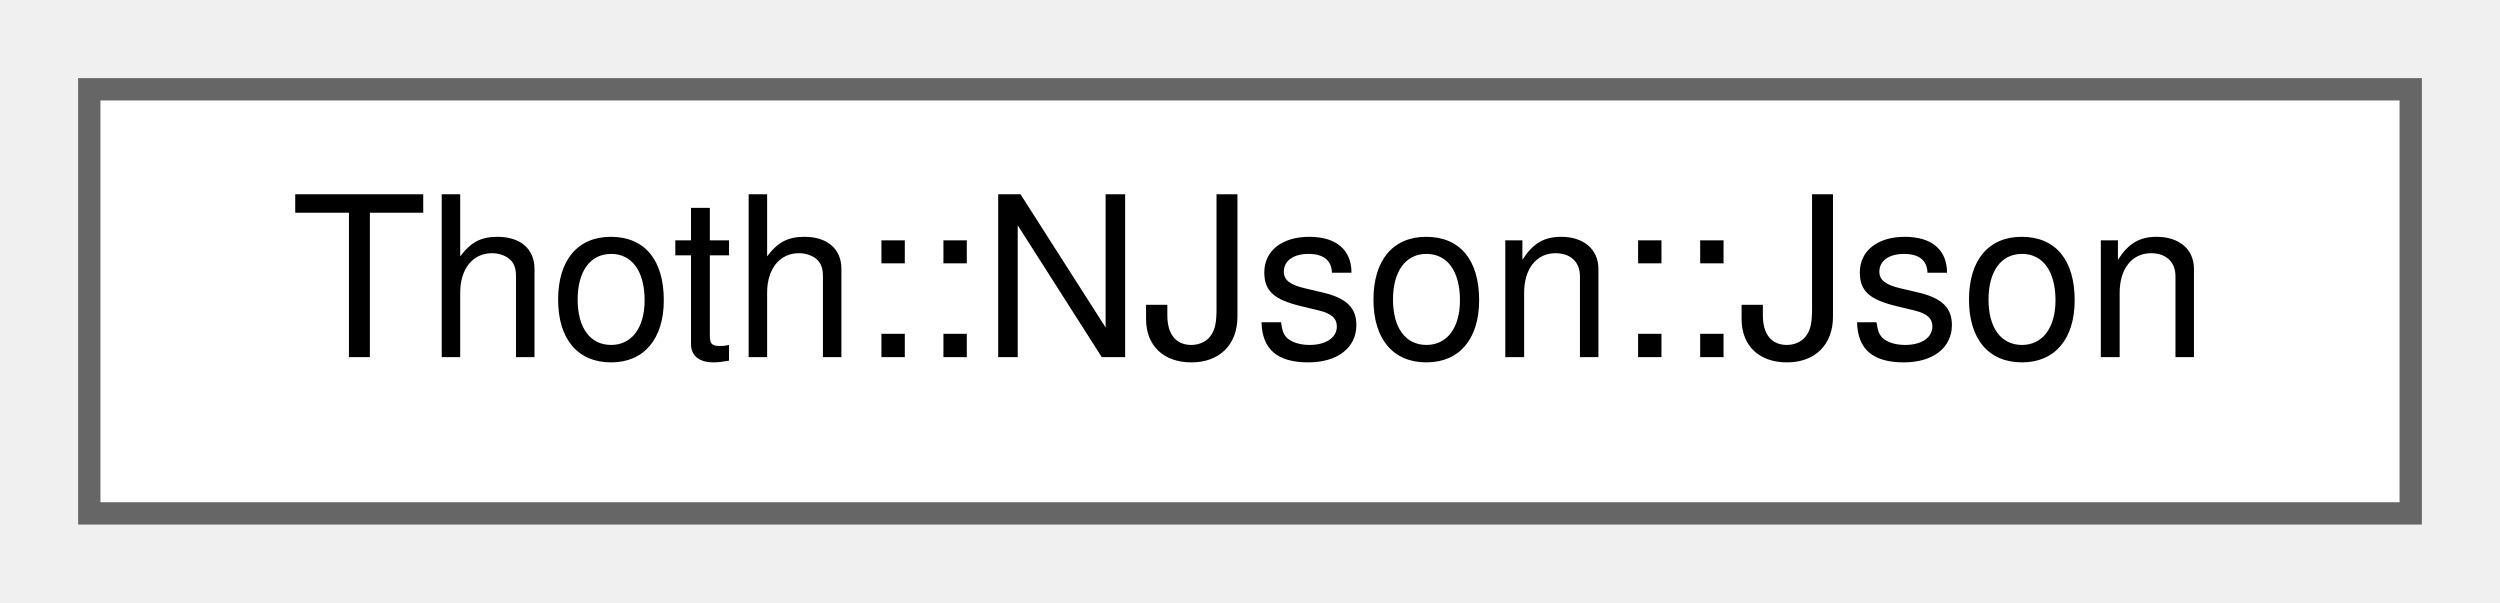
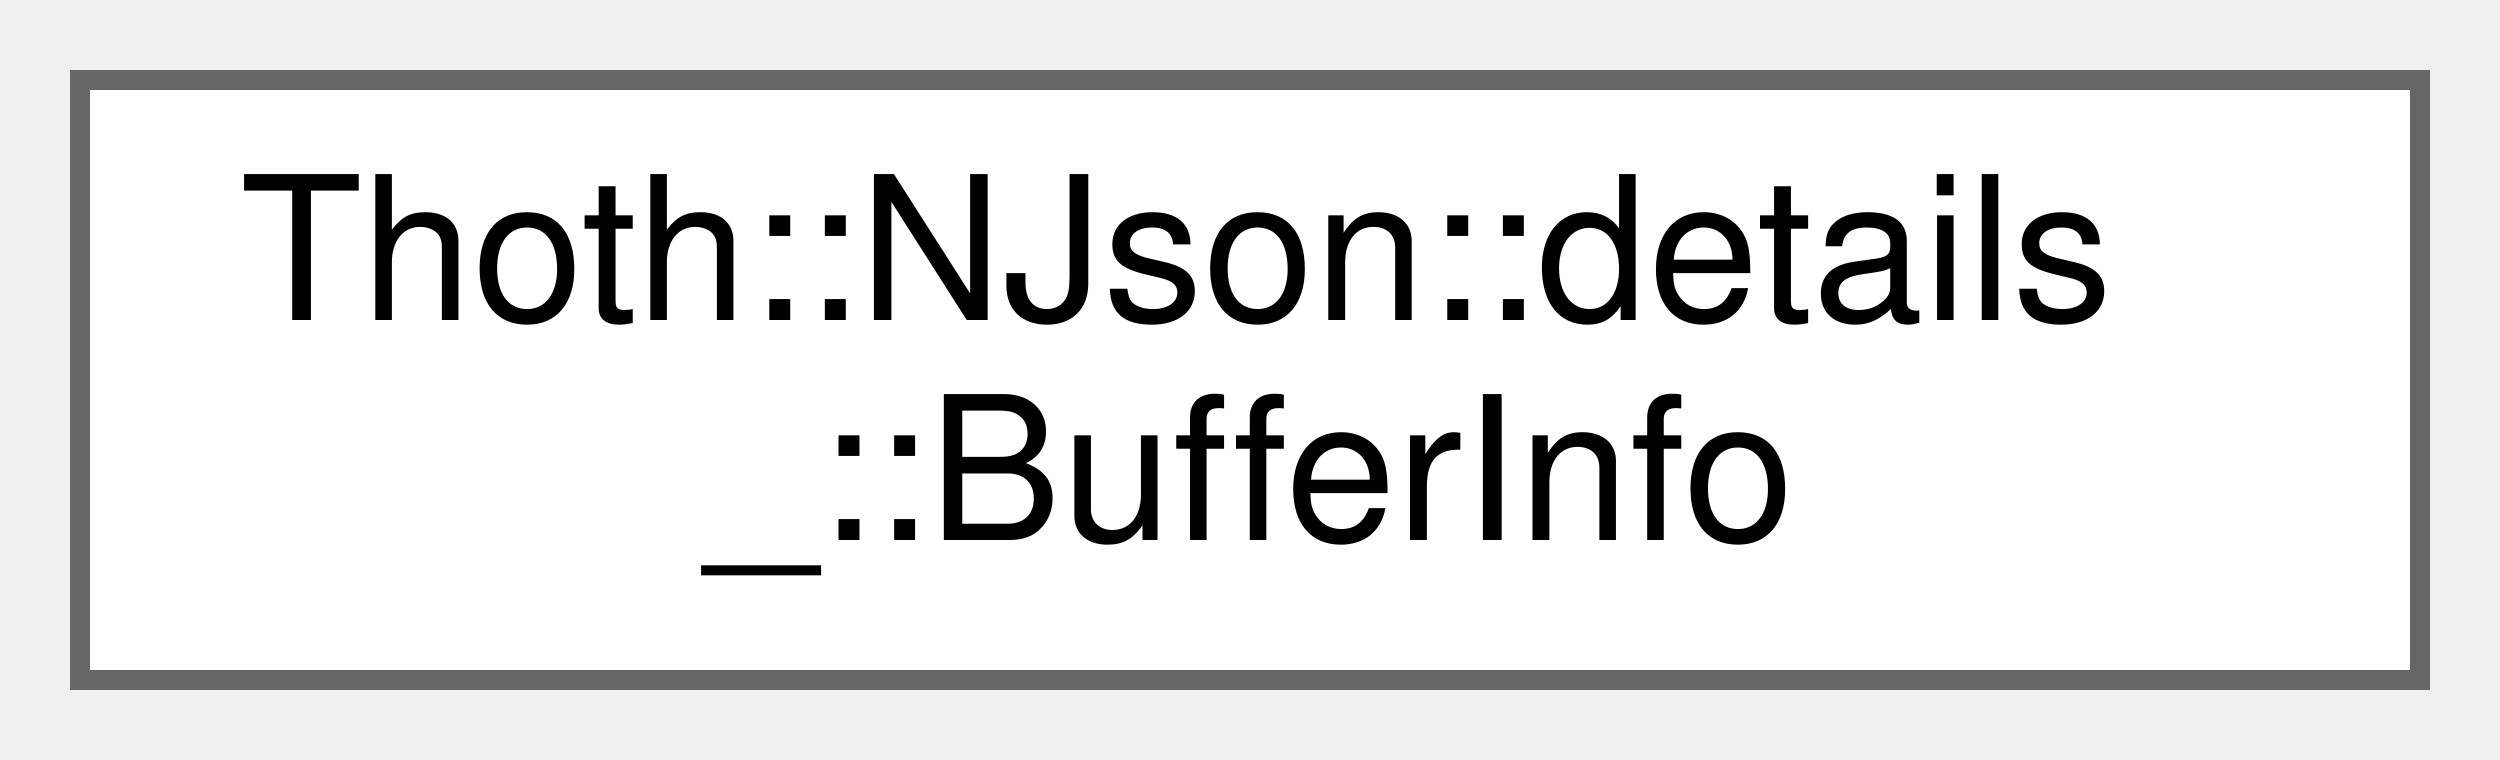
- <svg xmlns="http://www.w3.org/2000/svg" xmlns:xlink="http://www.w3.org/1999/xlink" width="112pt" height="27pt" viewBox="0.00 0.00 112.00 27.00">
-   <g id="graph0" class="graph" transform="scale(1 1) rotate(0) translate(4 23)">
+ <svg xmlns="http://www.w3.org/2000/svg" xmlns:xlink="http://www.w3.org/1999/xlink" width="125pt" height="38pt" viewBox="0.00 0.00 125.00 38.00">
+   <g id="graph0" class="graph" transform="scale(1 1) rotate(0) translate(4 34)">
    <g id="Node000000" class="node">
      <g id="a_Node000000">
-         <a xlink:href="struct_thoth_1_1_n_json_1_1_json.html" target="_top" xlink:title=" ">
-           <polygon fill="white" stroke="#666666" points="104,-19 0,-19 0,0 104,0 104,-19" />
-           <text text-anchor="middle" x="52" y="-7" font-family="Helvetica,sans-Serif" font-size="10.00">Thoth::NJson::Json</text>
+         <a xlink:href="struct_thoth_1_1_n_json_1_1details___1_1_buffer_info.html" target="_top" xlink:title=" ">
+           <polygon fill="white" stroke="#666666" points="117,-30 0,-30 0,0 117,0 117,-30" />
+           <text text-anchor="start" x="8" y="-18" font-family="Helvetica,sans-Serif" font-size="10.00">Thoth::NJson::details</text>
+           <text text-anchor="middle" x="58.5" y="-7" font-family="Helvetica,sans-Serif" font-size="10.00">_::BufferInfo</text>
        </a>
      </g>
    </g>
  </g>
</svg>
